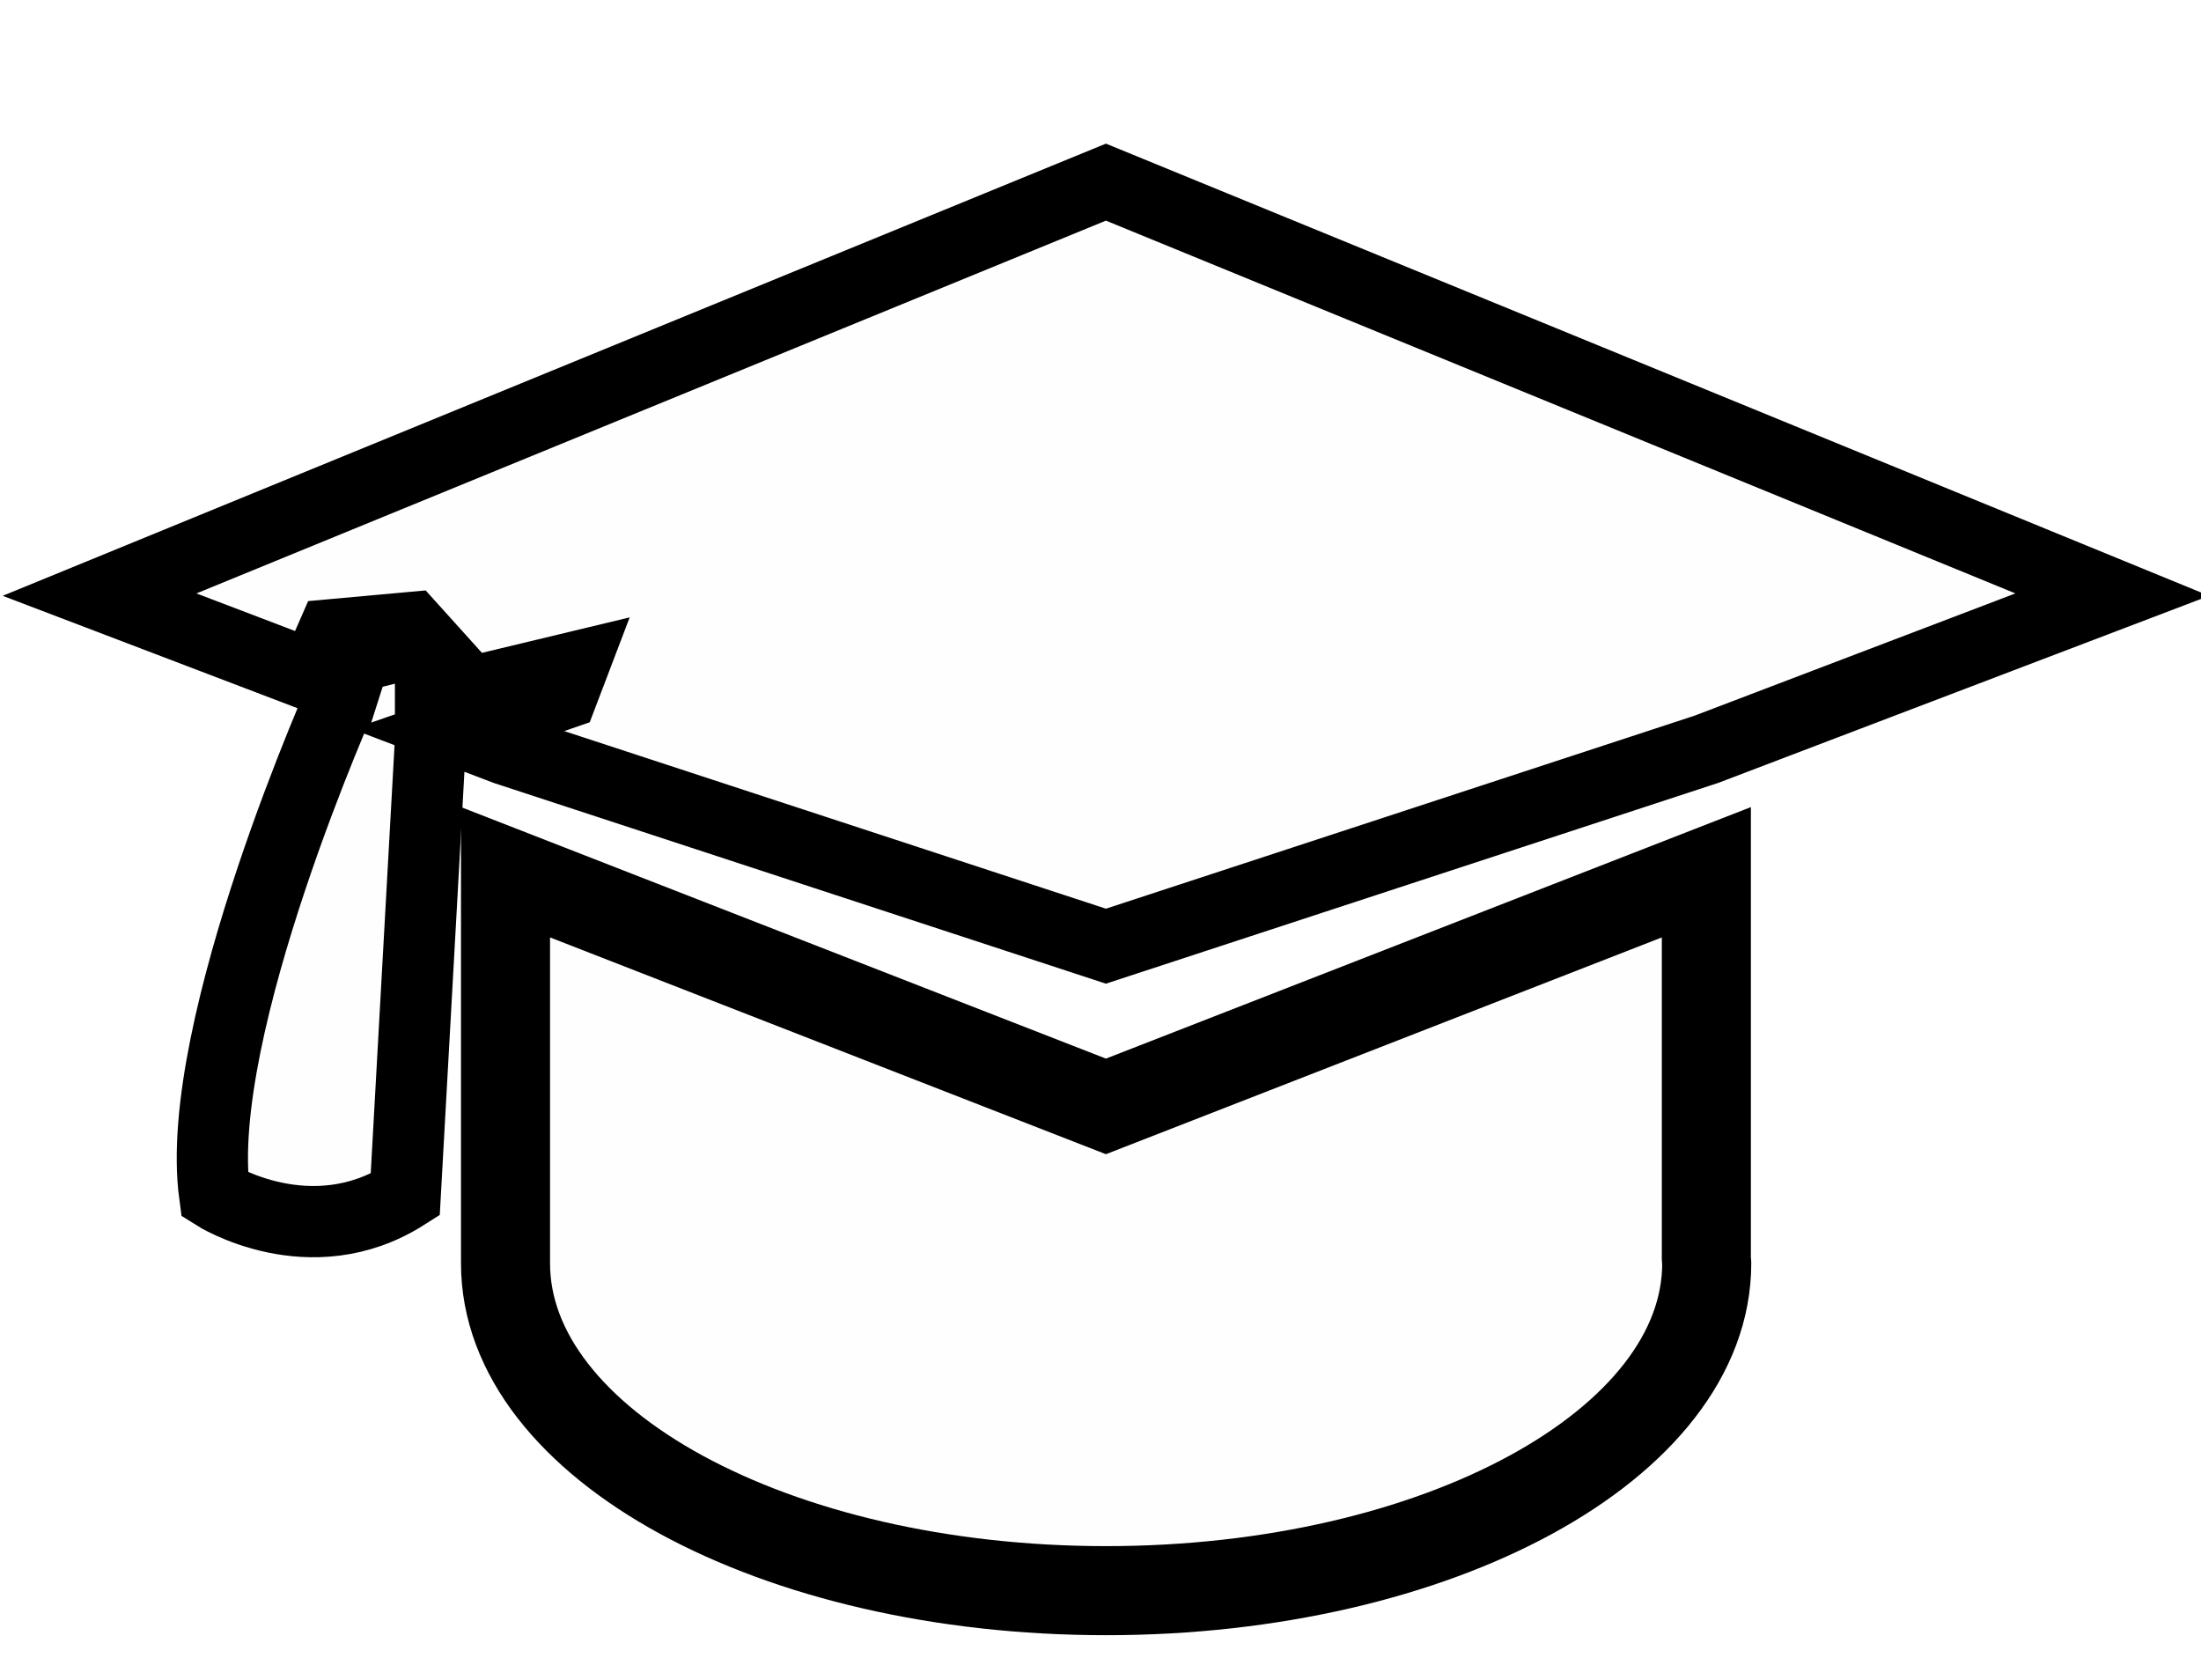
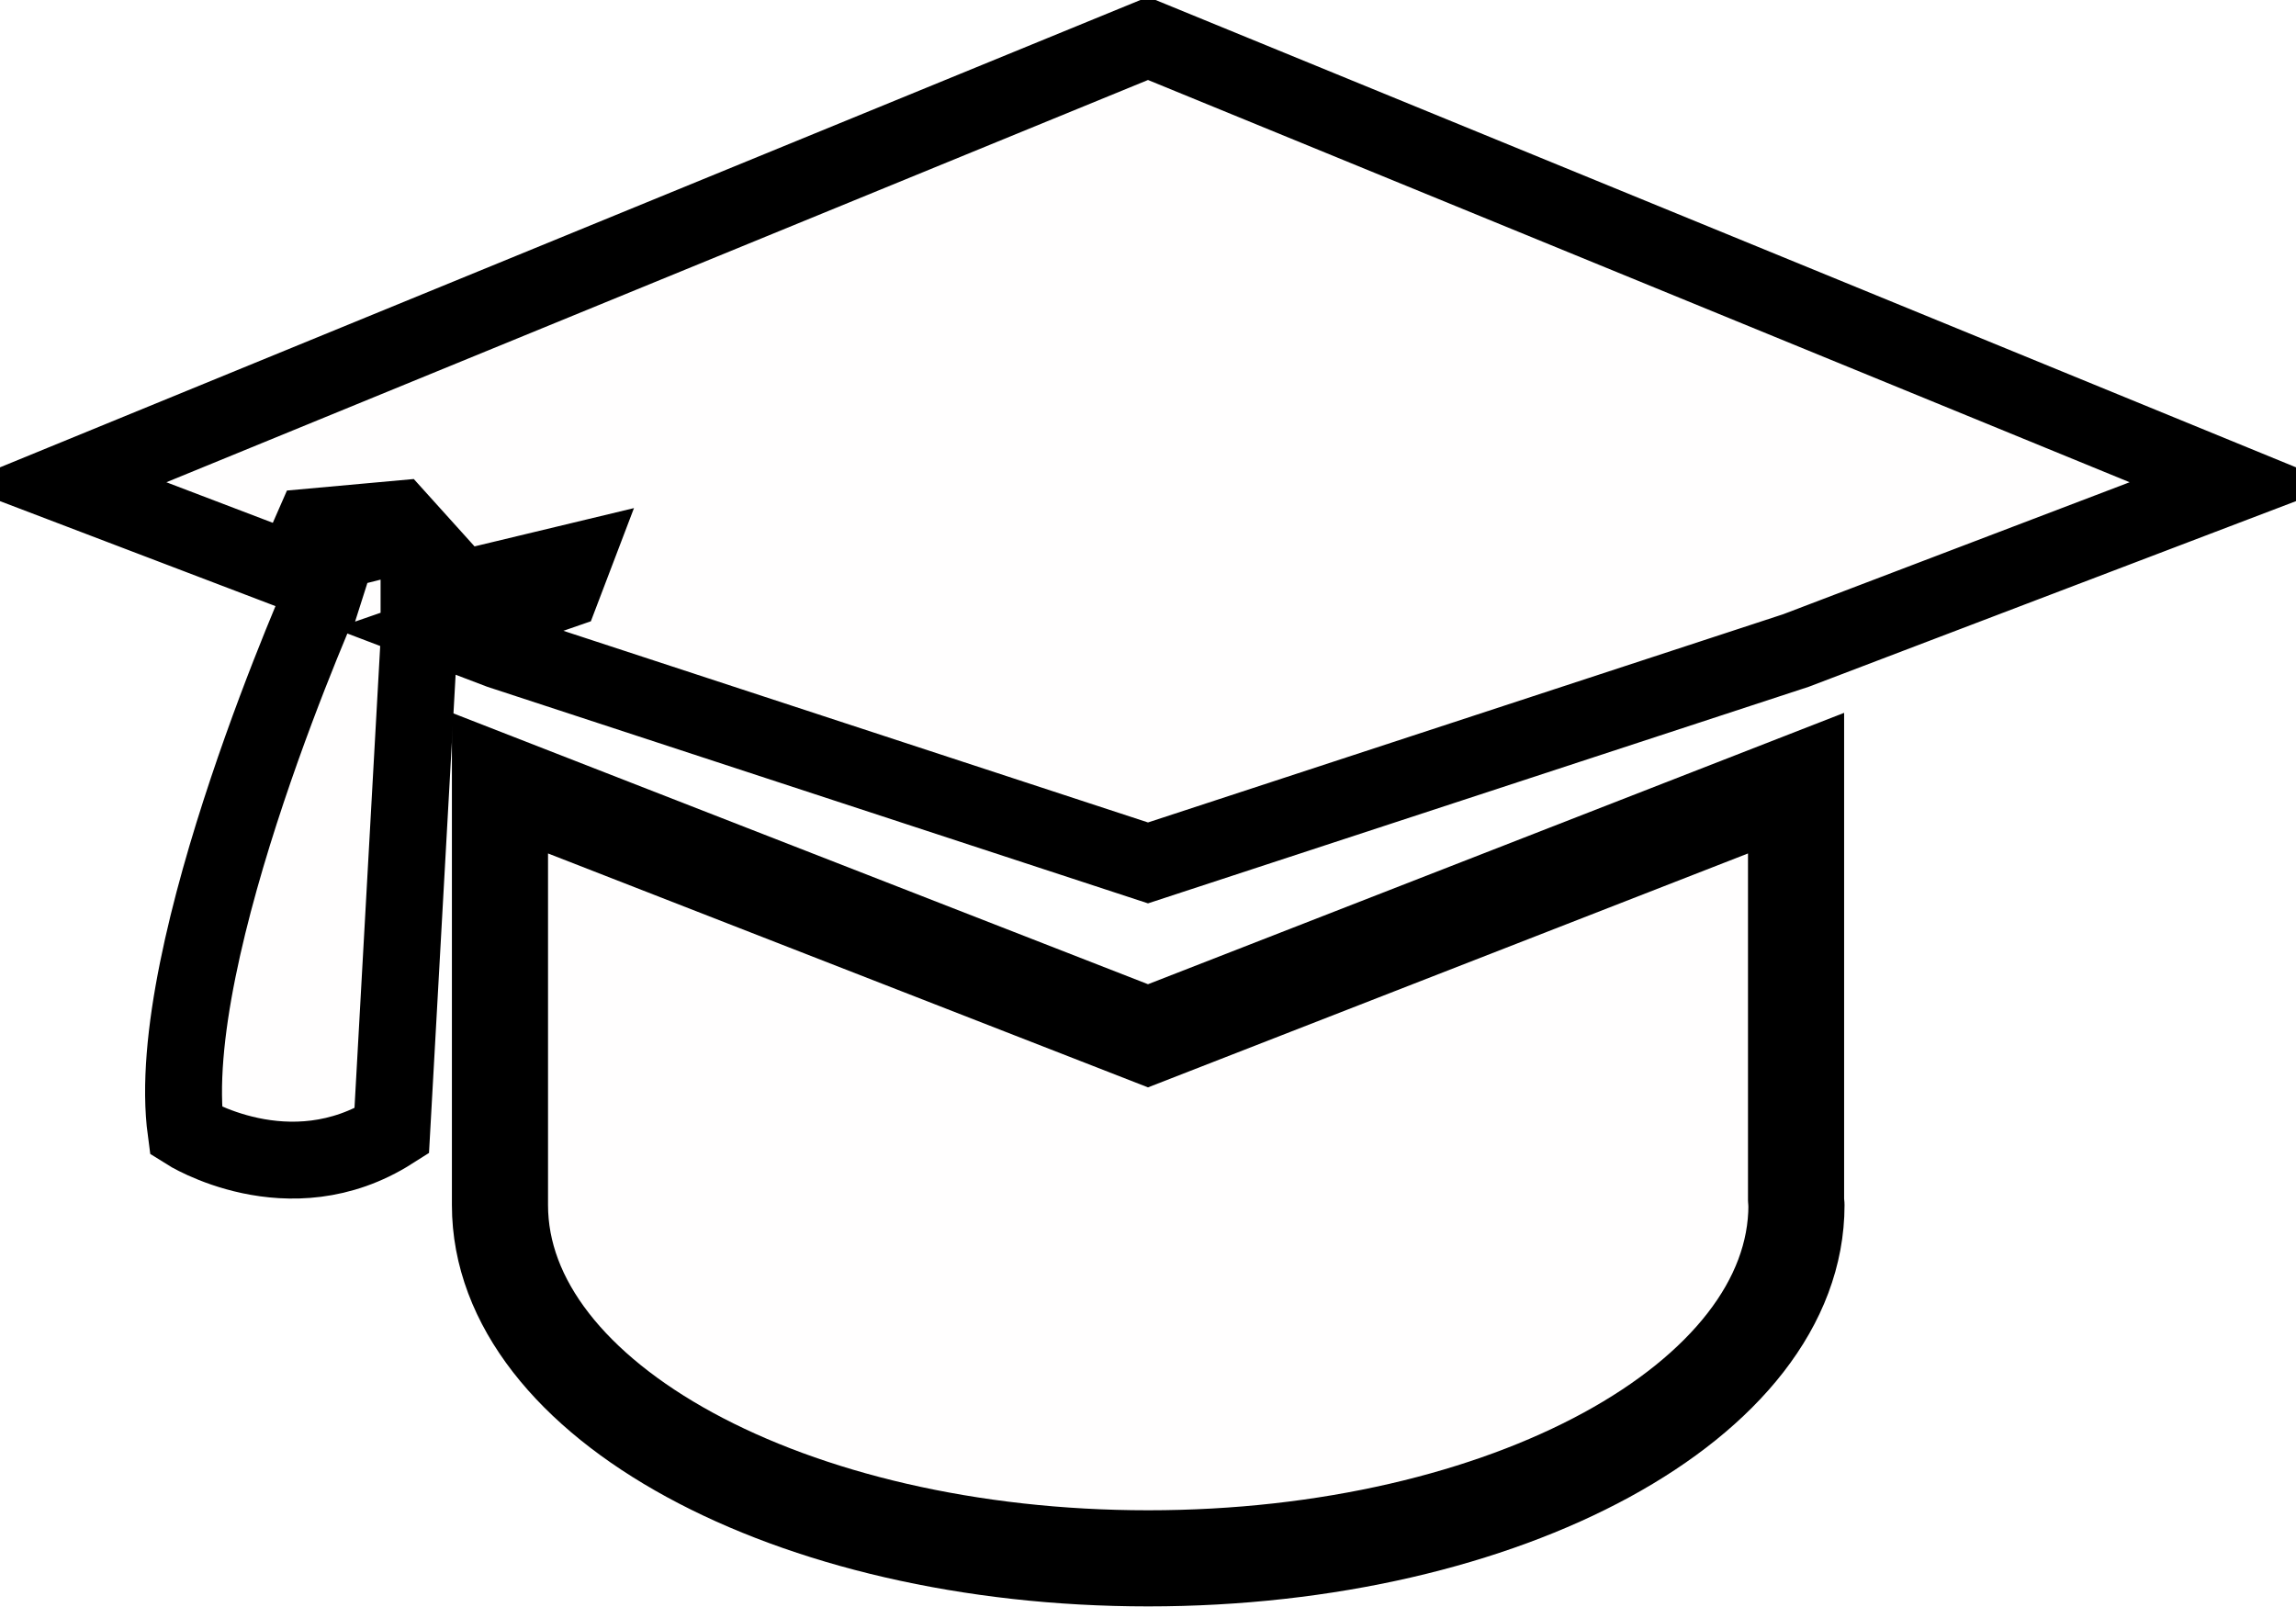
- <svg xmlns="http://www.w3.org/2000/svg" xmlns:xlink="http://www.w3.org/1999/xlink" version="1.1" preserveAspectRatio="xMidYMid meet" viewBox="0 0 865 660" width="865" height="660">
+ <svg xmlns="http://www.w3.org/2000/svg" xmlns:xlink="http://www.w3.org/1999/xlink" version="1.1" preserveAspectRatio="xMidYMid meet" viewBox="25.13 57.57 819 584.99" width="791" height="553.49">
  <defs>
-     <path d="M198.67 342.76L198.67 433.28C198.67 471.17 198.67 492.22 198.67 496.43C198.67 567.47 304.35 625.06 434.7 625.06C565.05 625.06 670.75 567.47 670.75 496.43C670.75 495.87 670.6 495.3 670.6 494.76C670.6 484.62 670.6 433.96 670.6 342.76L434.63 434.77L198.67 342.76Z" id="a11LjW47qU" />
-     <path d="M123.43 265.79L130.61 249.4L161.58 246.59L166 251.49L139.42 258.2C137.1 265.53 135.81 269.6 135.55 270.41C135.54 270.41 75.52 404.08 84.34 469.47C84.34 469.47 121.8 493.27 159.25 469.47C159.91 457.55 163.23 397.95 169.2 290.68L169.2 275.8L224.94 262.41L221.01 272.73L179.45 287.13L198.67 294.45L434.63 371.81L670.59 294.45L830.13 233.66L434.63 71.57L39.13 233.66L123.43 265.79Z" id="bpUWxVYJ6" />
+     <path d="M198.67 433.28C198.67 471.17 198.67 492.22 198.67 496.43C198.67 567.47 304.35 625.06 434.7 625.06C565.05 625.06 670.75 567.47 670.75 496.43C670.75 495.87 670.6 495.3 670.6 494.76C670.6 484.62 670.6 433.96 670.6 342.76C654.87 348.89 576.21 379.56 434.63 434.77L198.67 342.76C198.67 397.07 198.67 427.25 198.67 433.28Z" id="bWPXY8vY4" />
+     <path d="M198.67 433.28C198.67 471.17 198.67 492.22 198.67 496.43C198.67 567.47 304.35 625.06 434.7 625.06C565.05 625.06 670.75 567.47 670.75 496.43C670.75 495.87 670.6 495.3 670.6 494.76C670.6 484.62 670.6 433.96 670.6 342.76C654.87 348.89 576.21 379.56 434.63 434.77L198.67 342.76C198.67 397.07 198.67 427.25 198.67 433.28Z" id="a49B6PYCh1" />
+     <path d="M130.61 249.4L161.58 246.59L166 251.49C150.05 255.52 141.19 257.75 139.42 258.2C137.1 265.53 135.81 269.6 135.55 270.41C135.54 270.41 75.52 404.08 84.34 469.47C84.34 469.47 121.8 493.27 159.25 469.47C159.91 457.55 163.23 397.95 169.2 290.68C169.2 289.69 169.2 284.73 169.2 275.8L224.94 262.41L221.01 272.73L179.45 287.13L198.67 294.45L434.63 371.81L670.59 294.45L830.13 233.66L434.63 71.57L39.13 233.66L123.43 265.79L130.61 249.4Z" id="b15bsDefod" />
+     <path d="M130.61 249.4L161.58 246.59L166 251.49C150.05 255.52 141.19 257.75 139.42 258.2C137.1 265.53 135.81 269.6 135.55 270.41C135.54 270.41 75.52 404.08 84.34 469.47C84.34 469.47 121.8 493.27 159.25 469.47C159.91 457.55 163.23 397.95 169.2 290.68C169.2 289.69 169.2 284.73 169.2 275.8L224.94 262.41L221.01 272.73L179.45 287.13L198.67 294.45L434.63 371.81L670.59 294.45L830.13 233.66L434.63 71.57L39.13 233.66L123.43 265.79L130.61 249.4Z" id="evitf5qBo" />
  </defs>
  <g>
    <g>
+       <use xlink:href="#bWPXY8vY4" opacity="1" fill="#fffefe" fill-opacity="1" />
      <g>
-         <use xlink:href="#a11LjW47qU" opacity="1" fill="#fffefe" fill-opacity="1" />
-         <g>
-           <use xlink:href="#a11LjW47qU" opacity="1" fill-opacity="0" stroke="#000000" stroke-width="35" stroke-opacity="1" />
-         </g>
+         <use xlink:href="#bWPXY8vY4" opacity="1" fill-opacity="0" stroke="#000000" stroke-width="1" stroke-opacity="0" />
      </g>
+     </g>
+     <g>
+       <use xlink:href="#a49B6PYCh1" opacity="1" fill="#000000" fill-opacity="0" />
      <g>
-         <use xlink:href="#bpUWxVYJ6" opacity="1" fill="#fffefe" fill-opacity="1" />
-         <g>
-           <use xlink:href="#bpUWxVYJ6" opacity="1" fill-opacity="0" stroke="#000000" stroke-width="28" stroke-opacity="1" />
-         </g>
+         <use xlink:href="#a49B6PYCh1" opacity="1" fill-opacity="0" stroke="#000000" stroke-width="35" stroke-opacity="1" />
+       </g>
+     </g>
+     <g>
+       <use xlink:href="#b15bsDefod" opacity="1" fill="#fffefe" fill-opacity="1" />
+       <g>
+         <use xlink:href="#b15bsDefod" opacity="1" fill-opacity="0" stroke="#000000" stroke-width="1" stroke-opacity="0" />
+       </g>
+     </g>
+     <g>
+       <use xlink:href="#evitf5qBo" opacity="1" fill="#000000" fill-opacity="0" />
+       <g>
+         <use xlink:href="#evitf5qBo" opacity="1" fill-opacity="0" stroke="#000000" stroke-width="28" stroke-opacity="1" />
      </g>
    </g>
  </g>
</svg>
